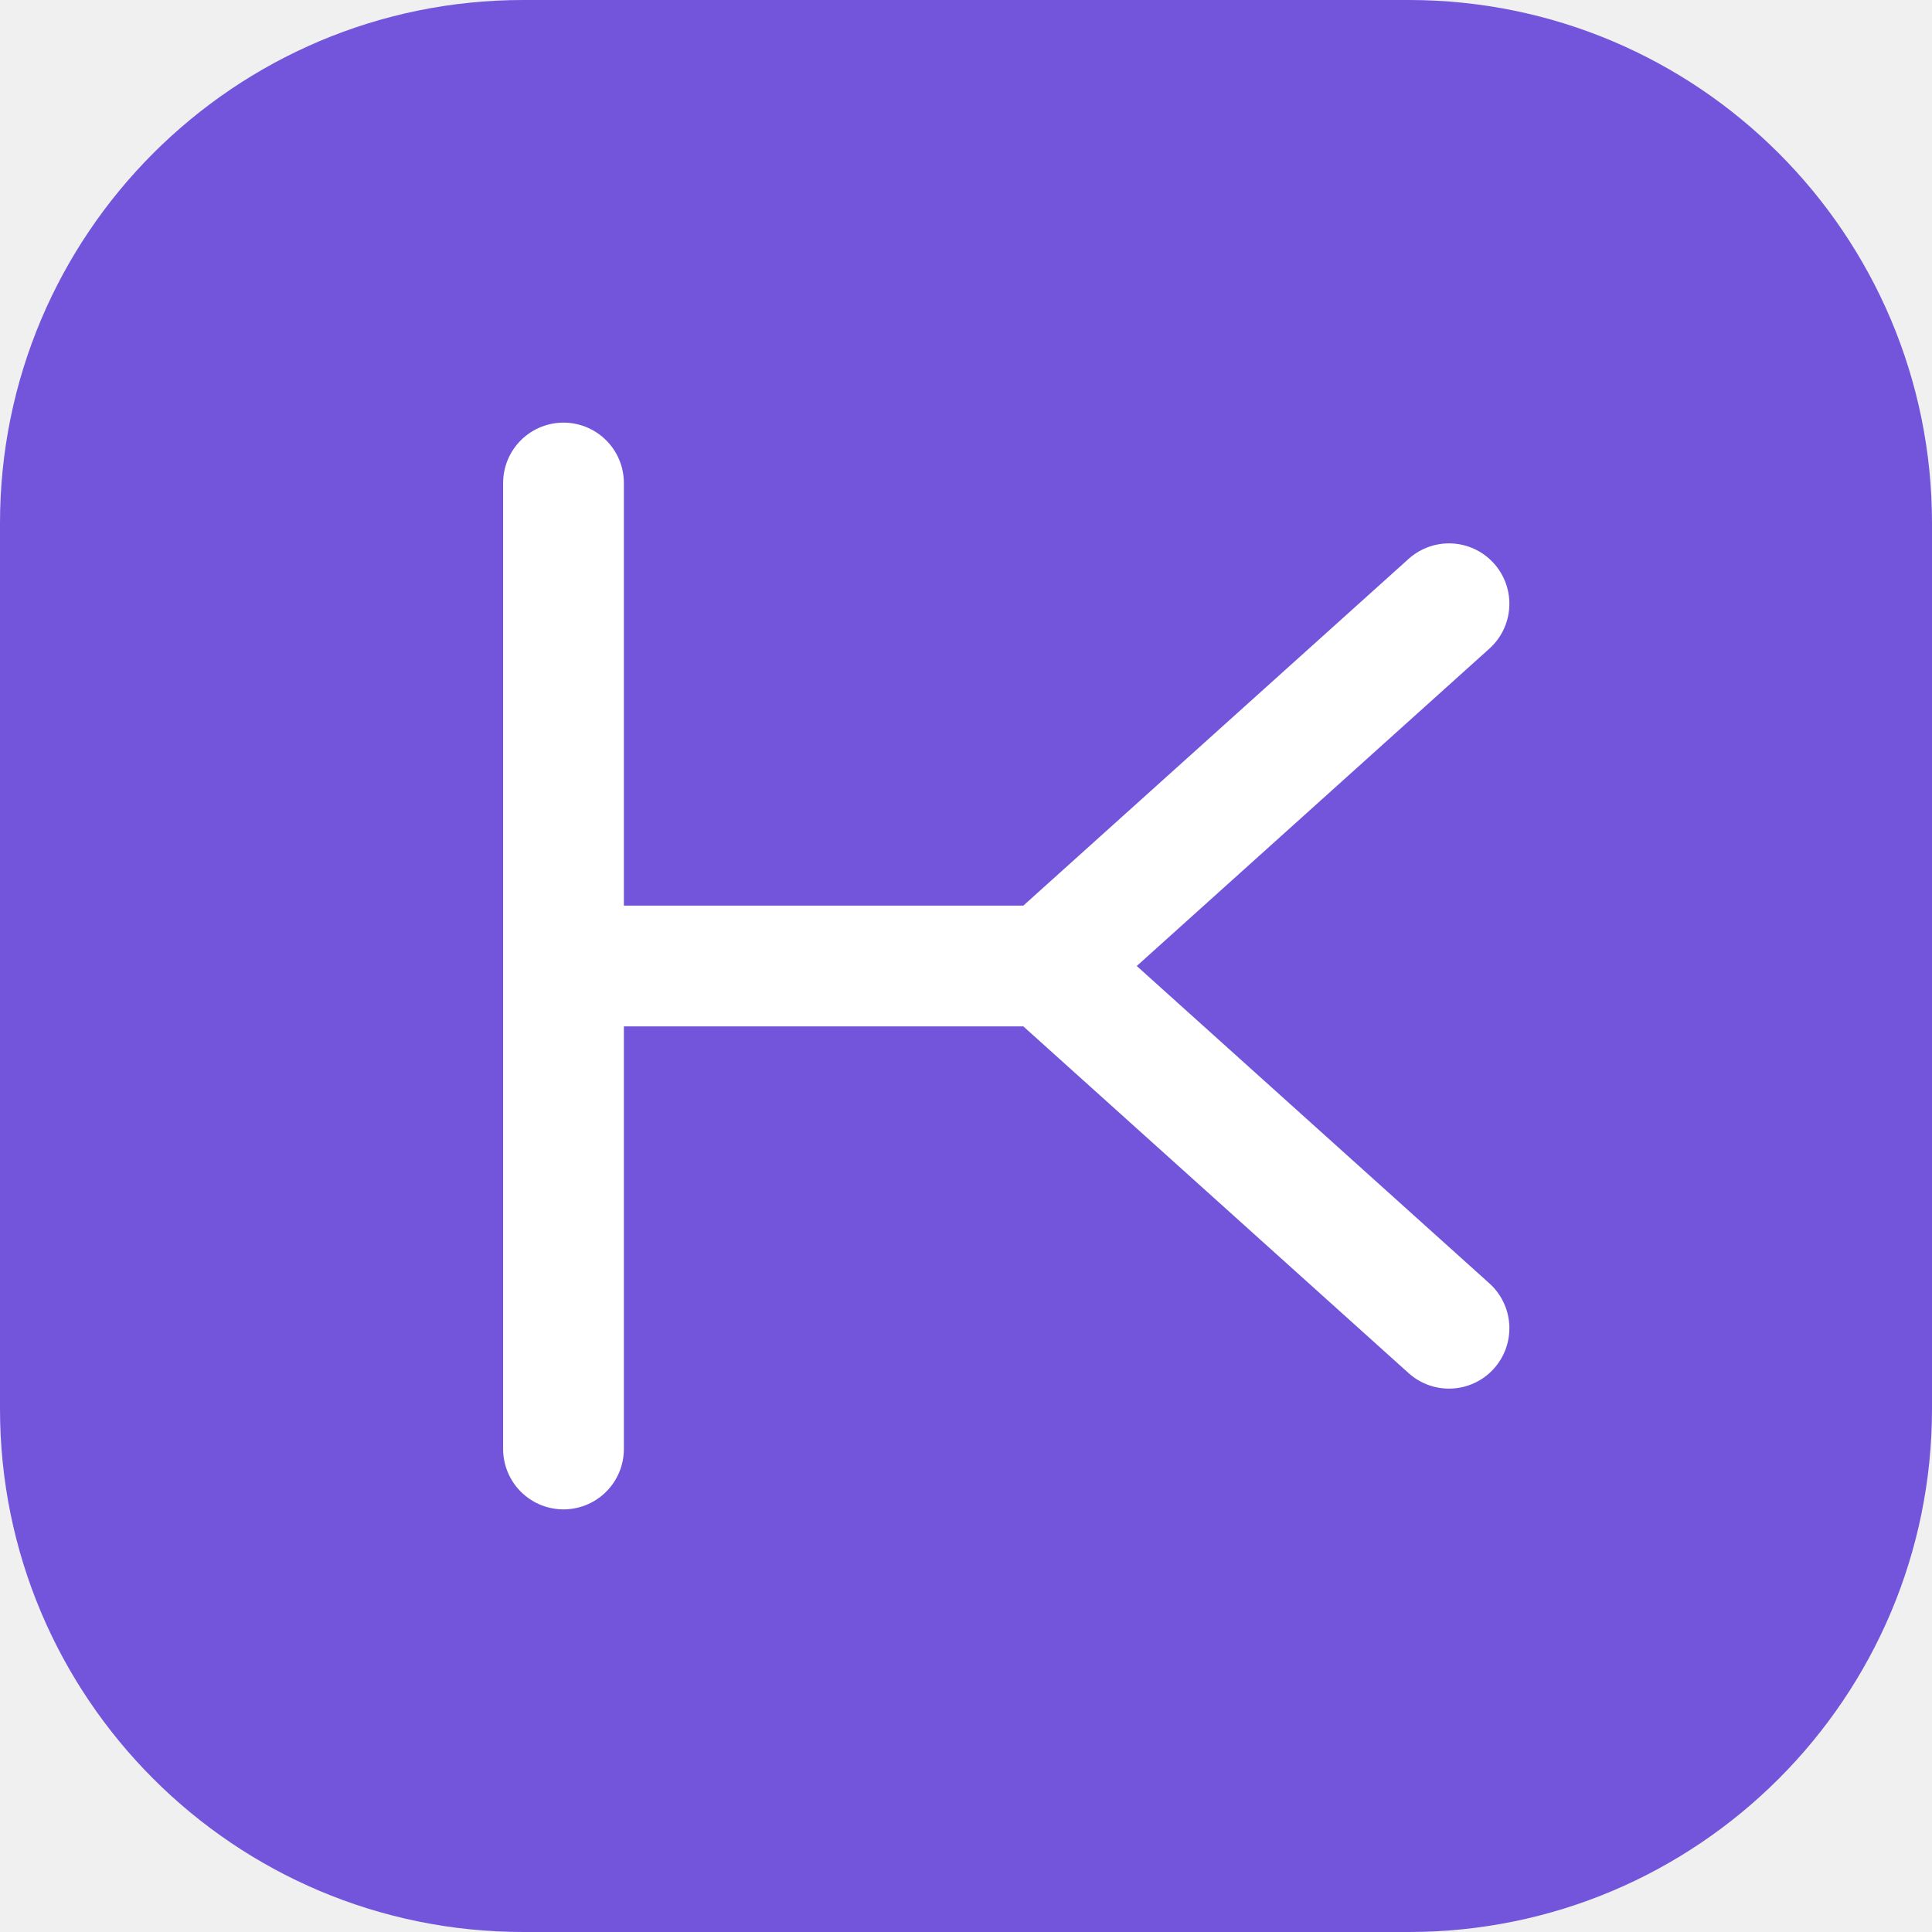
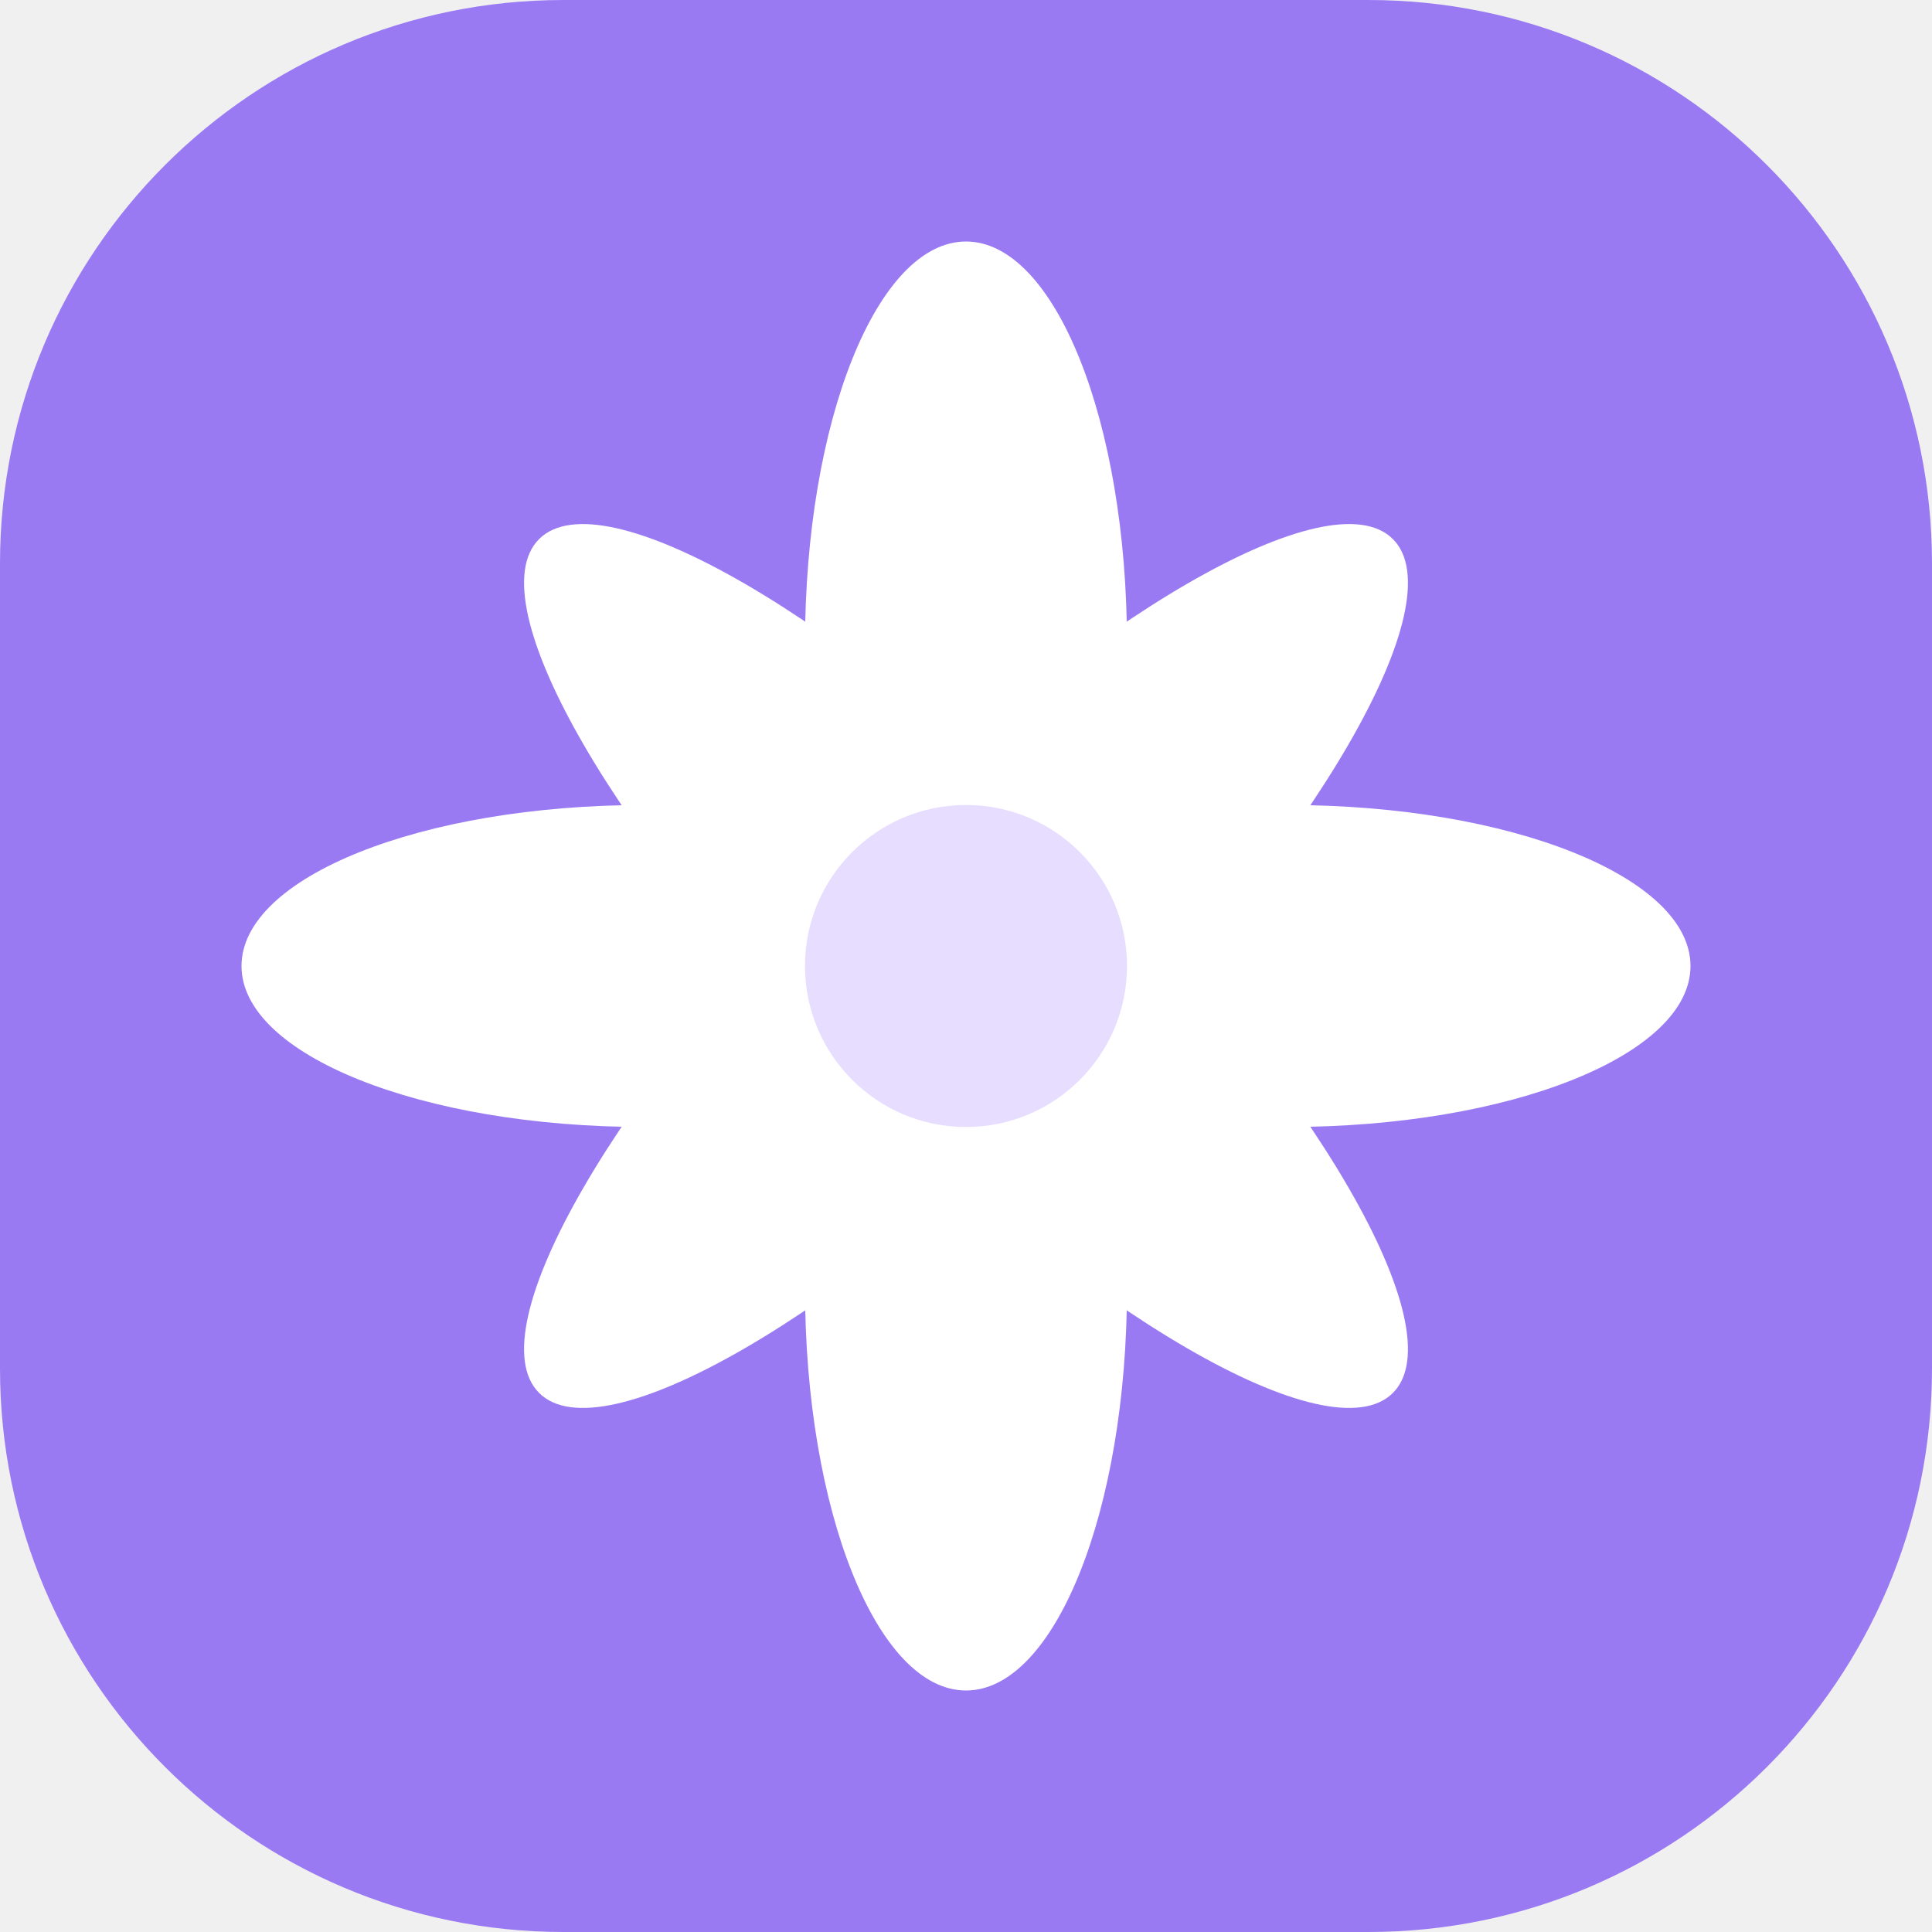
<svg xmlns="http://www.w3.org/2000/svg" viewBox="0 0 48 48">
-   <rect width="48" height="48" rx="13" fill="#7255db" />
-   <path d="M14 12v24m0-12h12m0 0 10-9m-10 9 10 9" fill="none" stroke="#fff" stroke-width="3" stroke-linecap="round" stroke-linejoin="round" />
+   <rect width="48" height="48" rx="14" fill="#9a7af3" />
+   <g fill="#fff">
+     <ellipse cx="24" cy="16" rx="4" ry="10" />
+     <ellipse cx="24" cy="32" rx="4" ry="10" />
+     <ellipse cx="16" cy="24" rx="10" ry="4" />
+     <ellipse cx="32" cy="24" rx="10" ry="4" />
+     <ellipse cx="24" cy="24" rx="4" ry="15" transform="rotate(45 24 24)" />
+     <ellipse cx="24" cy="24" rx="4" ry="15" transform="rotate(-45 24 24)" />
+   </g>
+   <circle cx="24" cy="24" r="4" fill="#e7ddff" />
</svg>
